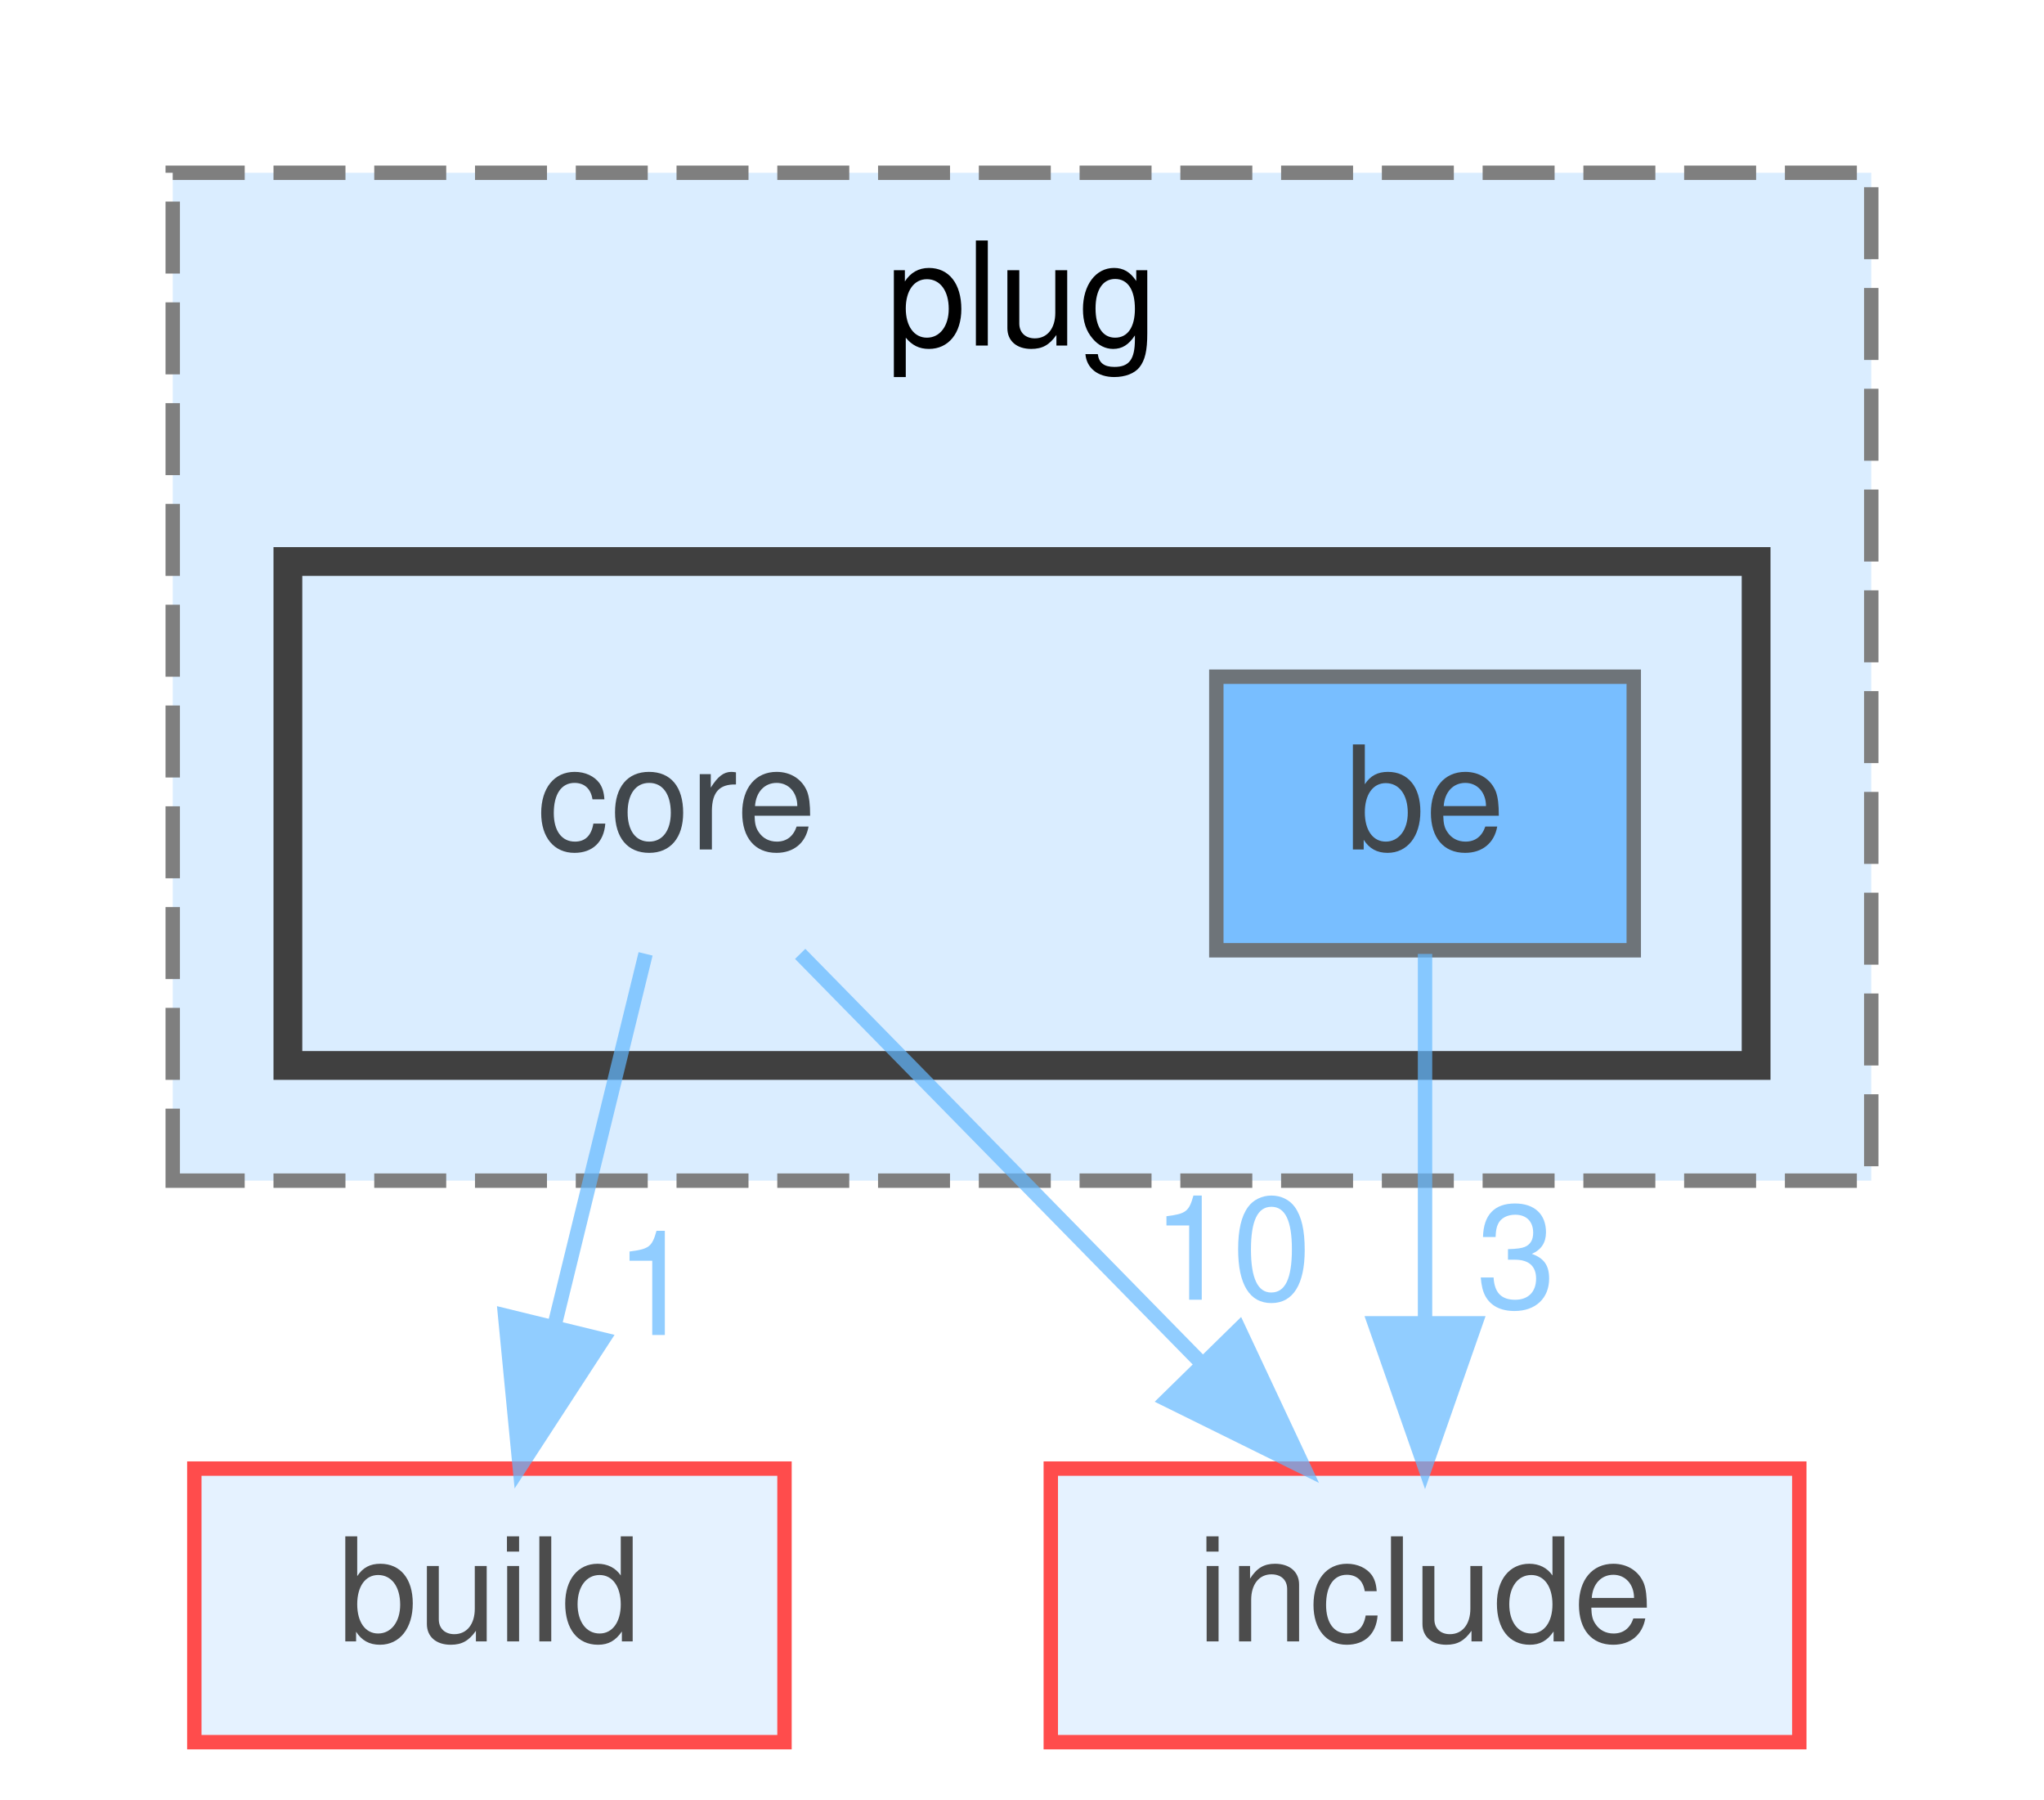
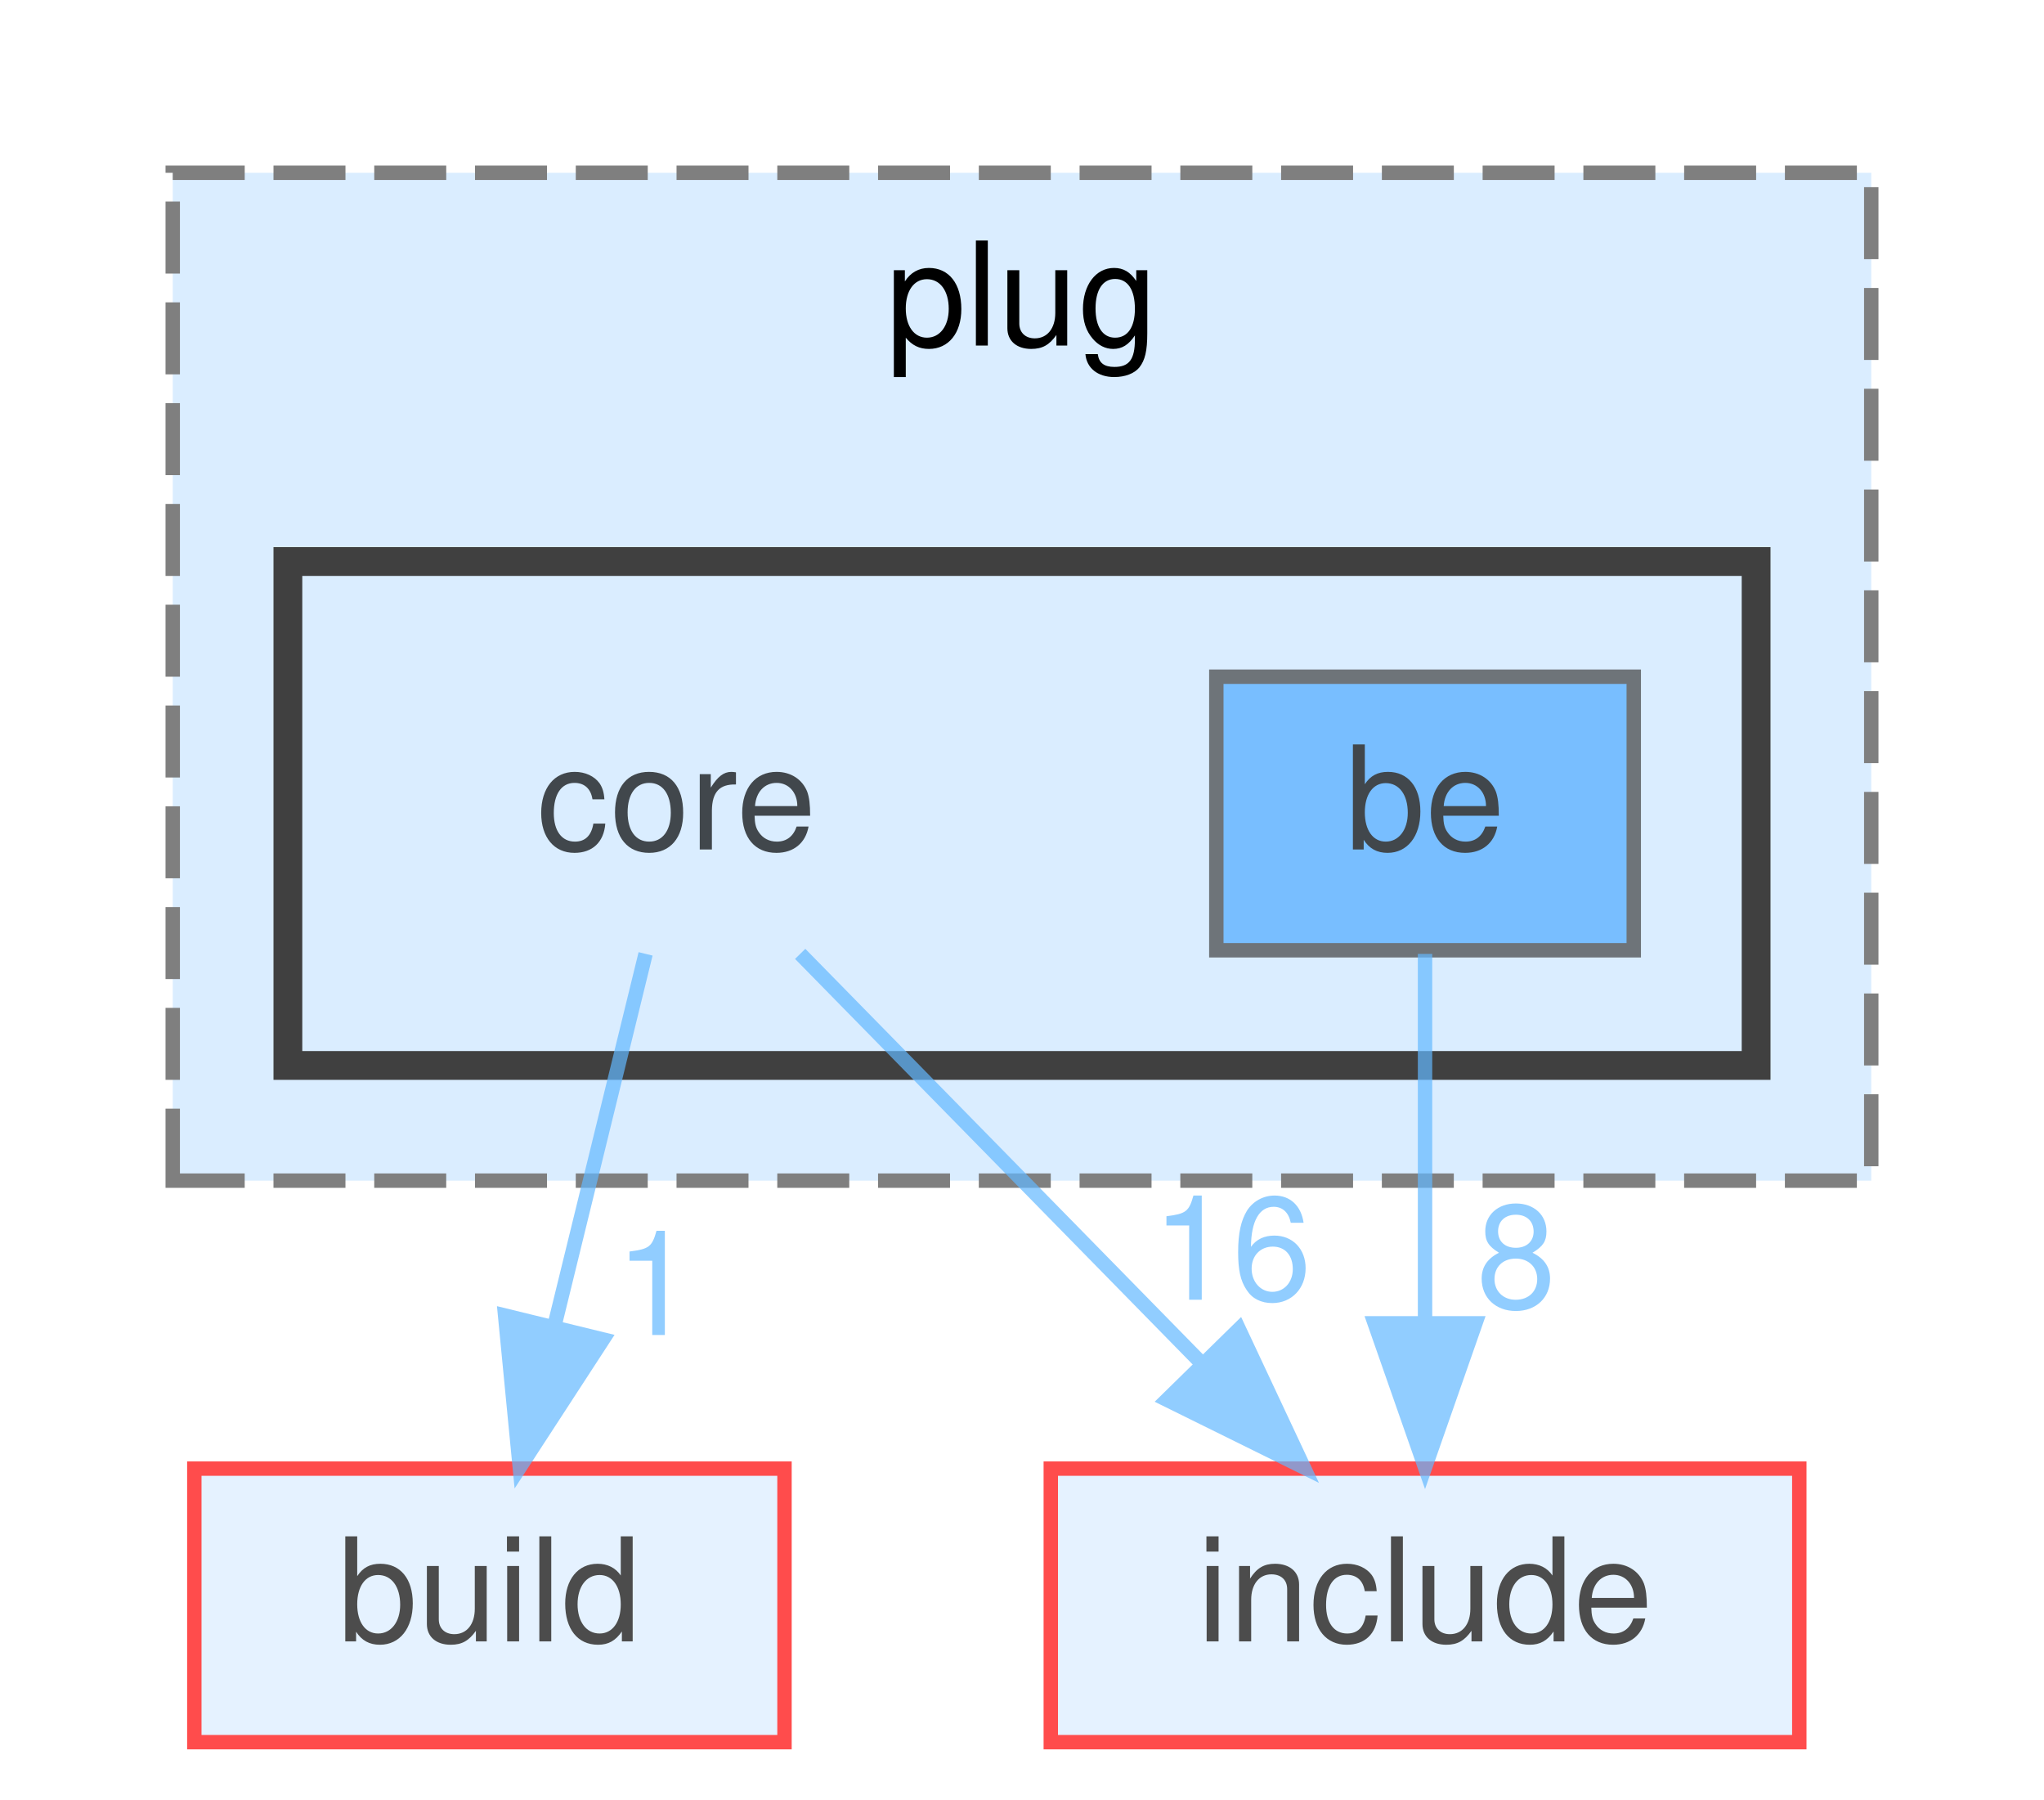
<svg xmlns="http://www.w3.org/2000/svg" xmlns:xlink="http://www.w3.org/1999/xlink" width="142pt" height="125pt" viewBox="0.00 0.00 142.00 125.00">
  <svg id="main" version="1.1" xml:space="preserve">
    <style type="text/css">
.node, .edge {opacity: 0.7;}
.node.selected, .edge.selected {opacity: 1;}
.edge:hover path { stroke: red; }
.edge:hover polygon { stroke: red; fill: red; }
</style>
    <svg id="graph" class="graph">
      <g id="graph0" class="graph" transform="scale(1 1) rotate(0) translate(4 121)">
        <g id="clust1" class="cluster">
          <g id="a_clust1">
            <a xlink:href="dir_07110a8747d2517ee97007224f1d2994.html" target="_top" xlink:title="plug">
              <polygon fill="#daedff" stroke="#7f7f7f" stroke-dasharray="5,2" points="8,-39 8,-109 126,-109 126,-39 8,-39" />
              <text text-anchor="middle" x="67" y="-97" font-family="Helvetica,sans-Serif" font-size="10.00">plug</text>
            </a>
          </g>
        </g>
        <g id="clust2" class="cluster">
          <g id="a_clust2">
            <a xlink:href="dir_33f06e44cc8d6c2d0a243c5e23f387bd.html" target="_top">
              <polygon fill="#daedff" stroke="#404040" stroke-width="2" points="16,-47 16,-82 118,-82 118,-47 16,-47" />
            </a>
          </g>
        </g>
        <g id="node1" class="node">
          <text text-anchor="middle" x="43" y="-62" font-family="Helvetica,sans-Serif" font-size="10.00">core</text>
        </g>
        <g id="node3" class="node">
          <g id="a_node3">
            <a xlink:href="dir_4fef79e7177ba769987a8da36c892c5f.html" target="_top" xlink:title="build">
              <polygon fill="#daedff" stroke="red" points="50.5,-19 9.5,-19 9.5,0 50.5,0 50.5,-19" />
              <text text-anchor="middle" x="30" y="-7" font-family="Helvetica,sans-Serif" font-size="10.00">build</text>
            </a>
          </g>
        </g>
        <g id="edge1" class="edge">
          <g id="a_edge1">
            <a xlink:href="dir_000024_000014.html" target="_top">
              <path fill="none" stroke="#63b8ff" d="M40.85,-54.75C39.13,-47.72 36.65,-37.62 34.5,-28.84" />
              <polygon fill="#63b8ff" stroke="#63b8ff" points="37.89,-27.97 32.11,-19.09 31.09,-29.63 37.89,-27.97" />
            </a>
          </g>
          <g id="a_edge1-headlabel">
            <a xlink:href="dir_000024_000014.html" target="_top" xlink:title="1">
              <text text-anchor="middle" x="41.5" y="-28.28" font-family="Helvetica,sans-Serif" font-size="10.00" fill="#63b8ff">1</text>
            </a>
          </g>
        </g>
        <g id="node4" class="node">
          <g id="a_node4">
            <a xlink:href="dir_d44c64559bbebec7f509842c48db8b23.html" target="_top" xlink:title="include">
              <polygon fill="#daedff" stroke="red" points="121,-19 69,-19 69,0 121,0 121,-19" />
              <text text-anchor="middle" x="95" y="-7" font-family="Helvetica,sans-Serif" font-size="10.00">include</text>
            </a>
          </g>
        </g>
        <g id="edge2" class="edge">
          <g id="a_edge2">
            <a xlink:href="dir_000024_000037.html" target="_top">
              <path fill="none" stroke="#63b8ff" d="M51.59,-54.75C59.16,-47.03 70.38,-35.6 79.51,-26.28" />
              <polygon fill="#63b8ff" stroke="#63b8ff" points="82.07,-28.68 86.57,-19.09 77.07,-23.78 82.07,-28.68" />
            </a>
          </g>
          <g id="a_edge2-headlabel">
-             <a xlink:href="dir_000024_000037.html" target="_top" xlink:title="10">
-               <text text-anchor="middle" x="81.58" y="-30.73" font-family="Helvetica,sans-Serif" font-size="10.00" fill="#63b8ff">10</text>
+             <a xlink:href="dir_000024_000037.html" target="_top" xlink:title="16">
+               <text text-anchor="middle" x="81.58" y="-30.73" font-family="Helvetica,sans-Serif" font-size="10.00" fill="#63b8ff">16</text>
            </a>
          </g>
        </g>
        <g id="node2" class="node">
          <g id="a_node2">
            <a xlink:href="dir_c84676a88bffae2379929a50a9fb9937.html" target="_top" xlink:title="be">
              <polygon fill="#4ea9ff" stroke="#404040" points="109.5,-74 80.5,-74 80.5,-55 109.5,-55 109.5,-74" />
              <text text-anchor="middle" x="95" y="-62" font-family="Helvetica,sans-Serif" font-size="10.00">be</text>
            </a>
          </g>
        </g>
        <g id="edge3" class="edge">
          <g id="a_edge3">
            <a xlink:href="dir_000013_000037.html" target="_top">
              <path fill="none" stroke="#63b8ff" d="M95,-54.75C95,-47.8 95,-37.85 95,-29.13" />
              <polygon fill="#63b8ff" stroke="#63b8ff" points="98.5,-29.09 95,-19.09 91.5,-29.09 98.5,-29.09" />
            </a>
          </g>
          <g id="a_edge3-headlabel">
-             <a xlink:href="dir_000013_000037.html" target="_top" xlink:title="3">
-               <text text-anchor="middle" x="101.34" y="-30.18" font-family="Helvetica,sans-Serif" font-size="10.00" fill="#63b8ff">3</text>
+             <a xlink:href="dir_000013_000037.html" target="_top" xlink:title="8">
+               <text text-anchor="middle" x="101.34" y="-30.18" font-family="Helvetica,sans-Serif" font-size="10.00" fill="#63b8ff">8</text>
            </a>
          </g>
        </g>
      </g>
    </svg>
  </svg>
  <style type="text/css">

[data-mouse-over-selected='false'] { opacity: 0.7; }
[data-mouse-over-selected='true']  { opacity: 1.0; }

</style>
</svg>
